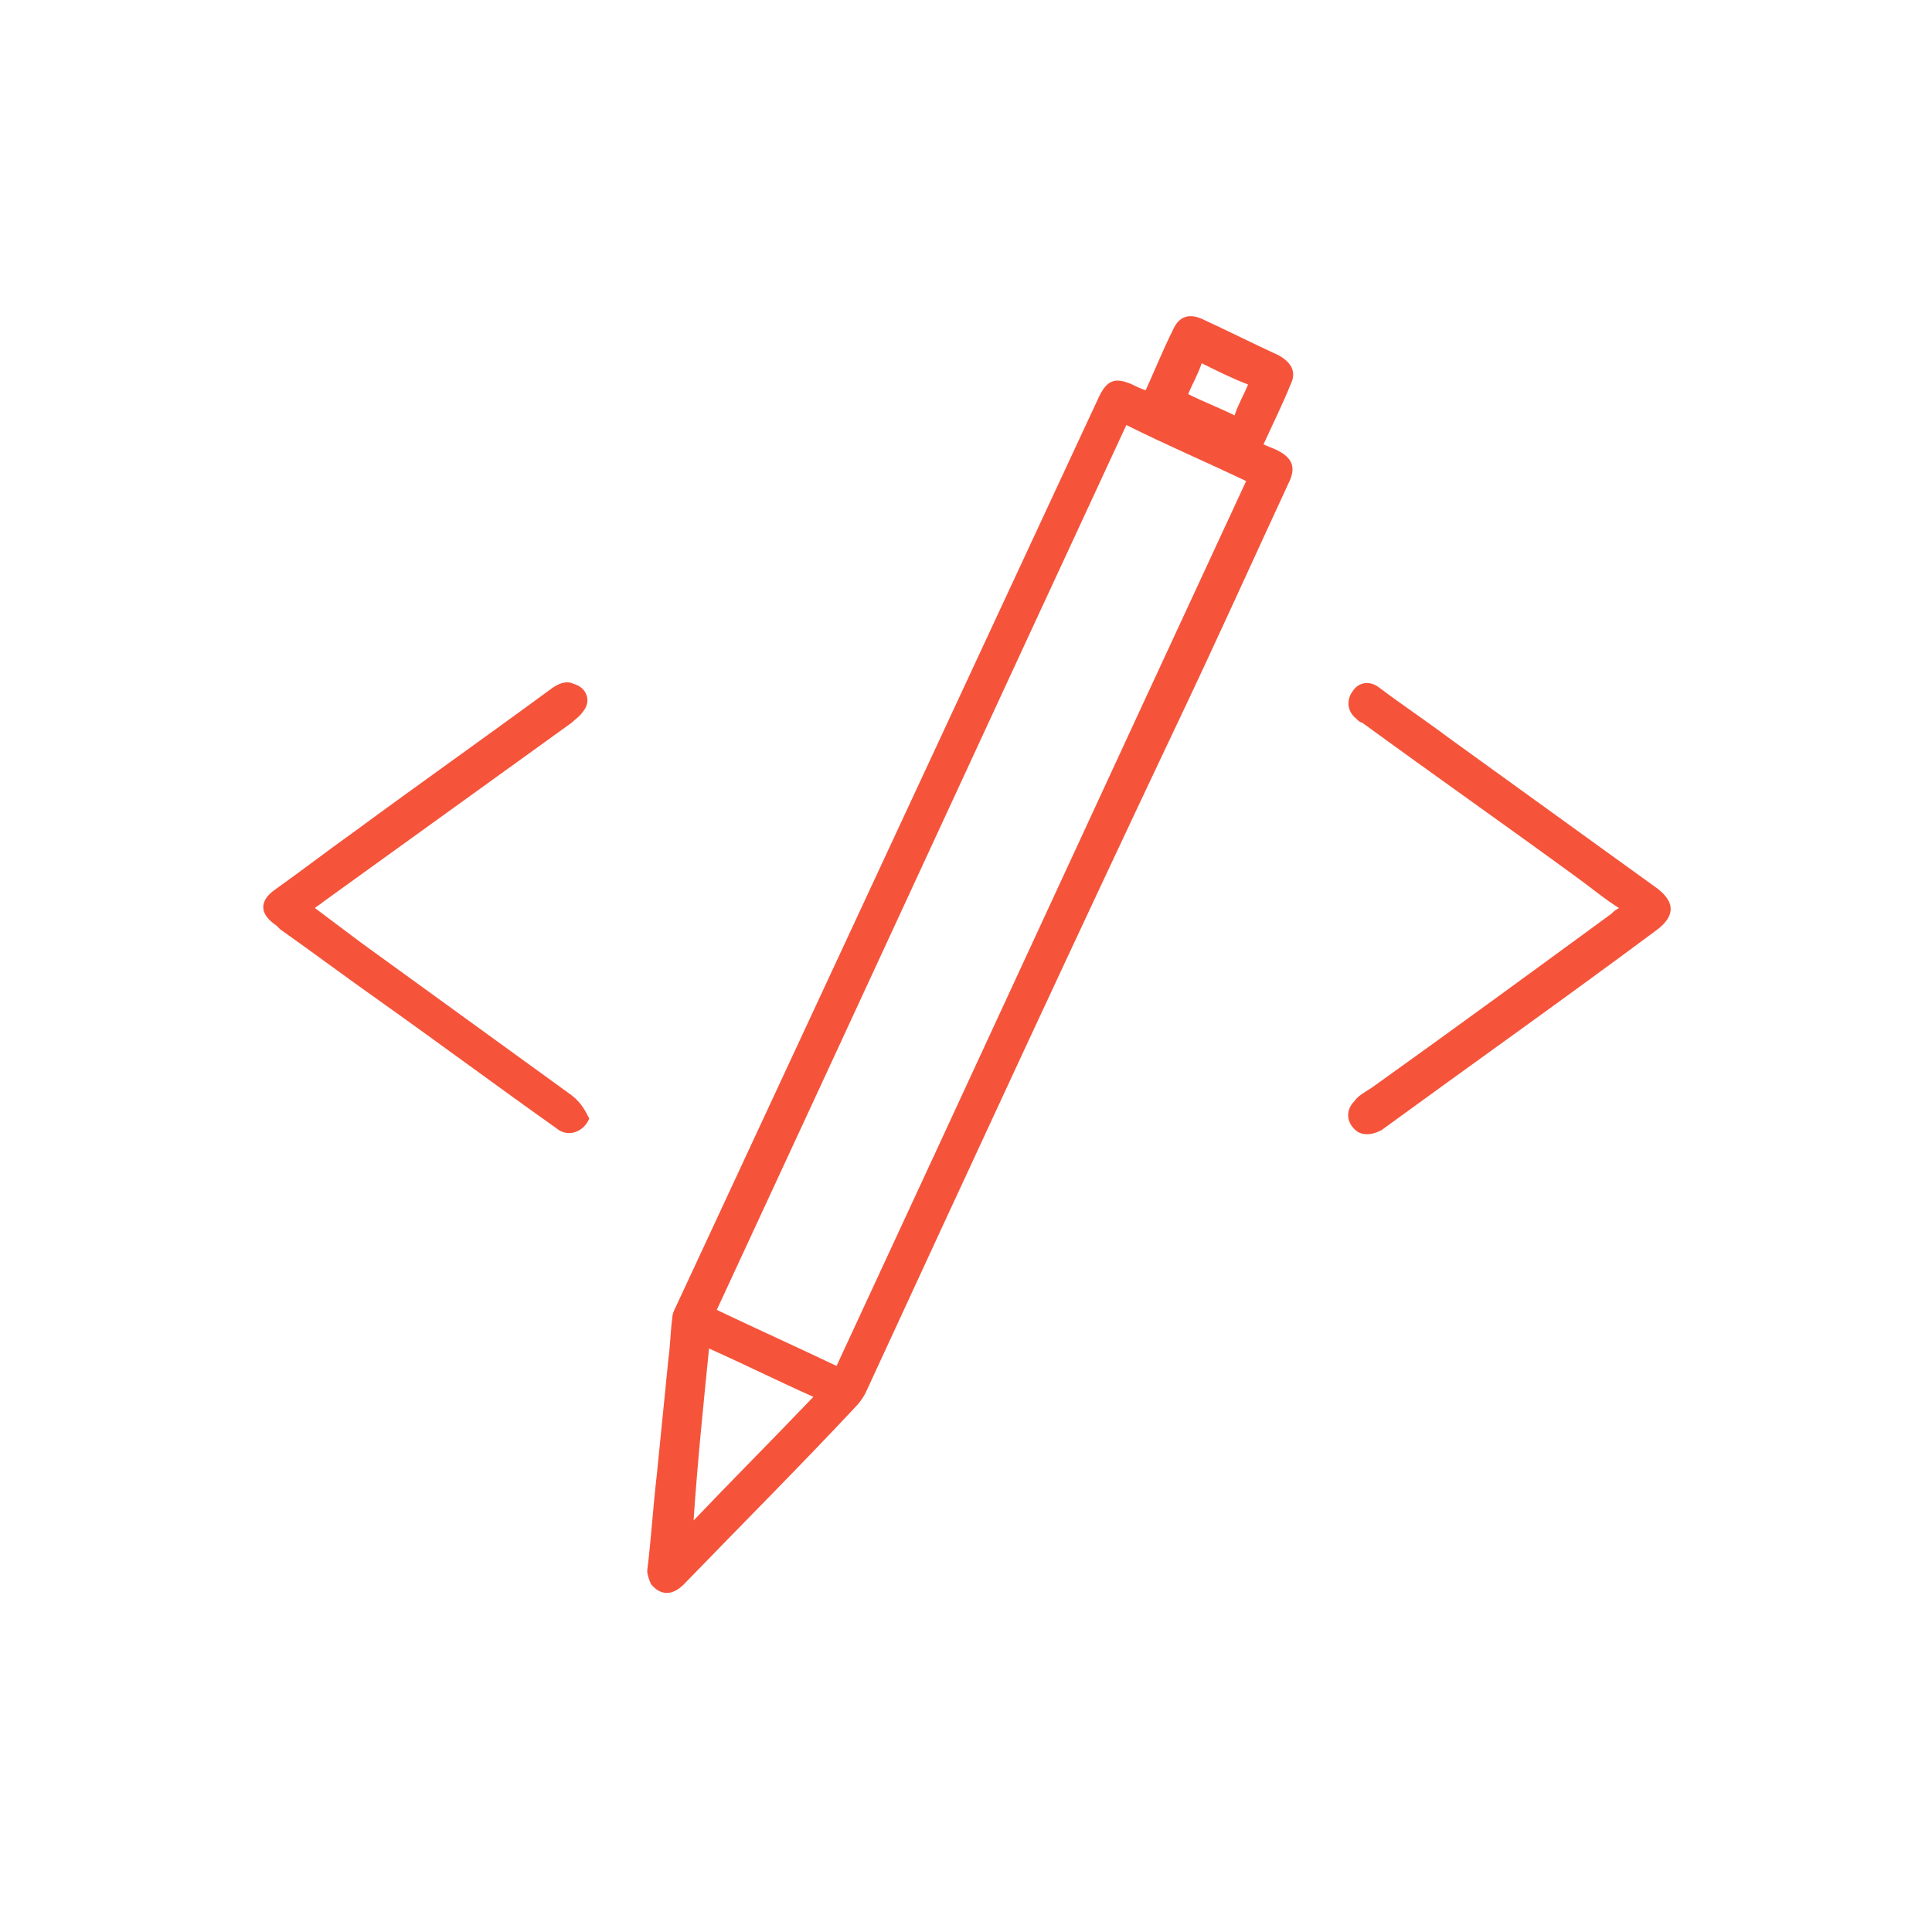
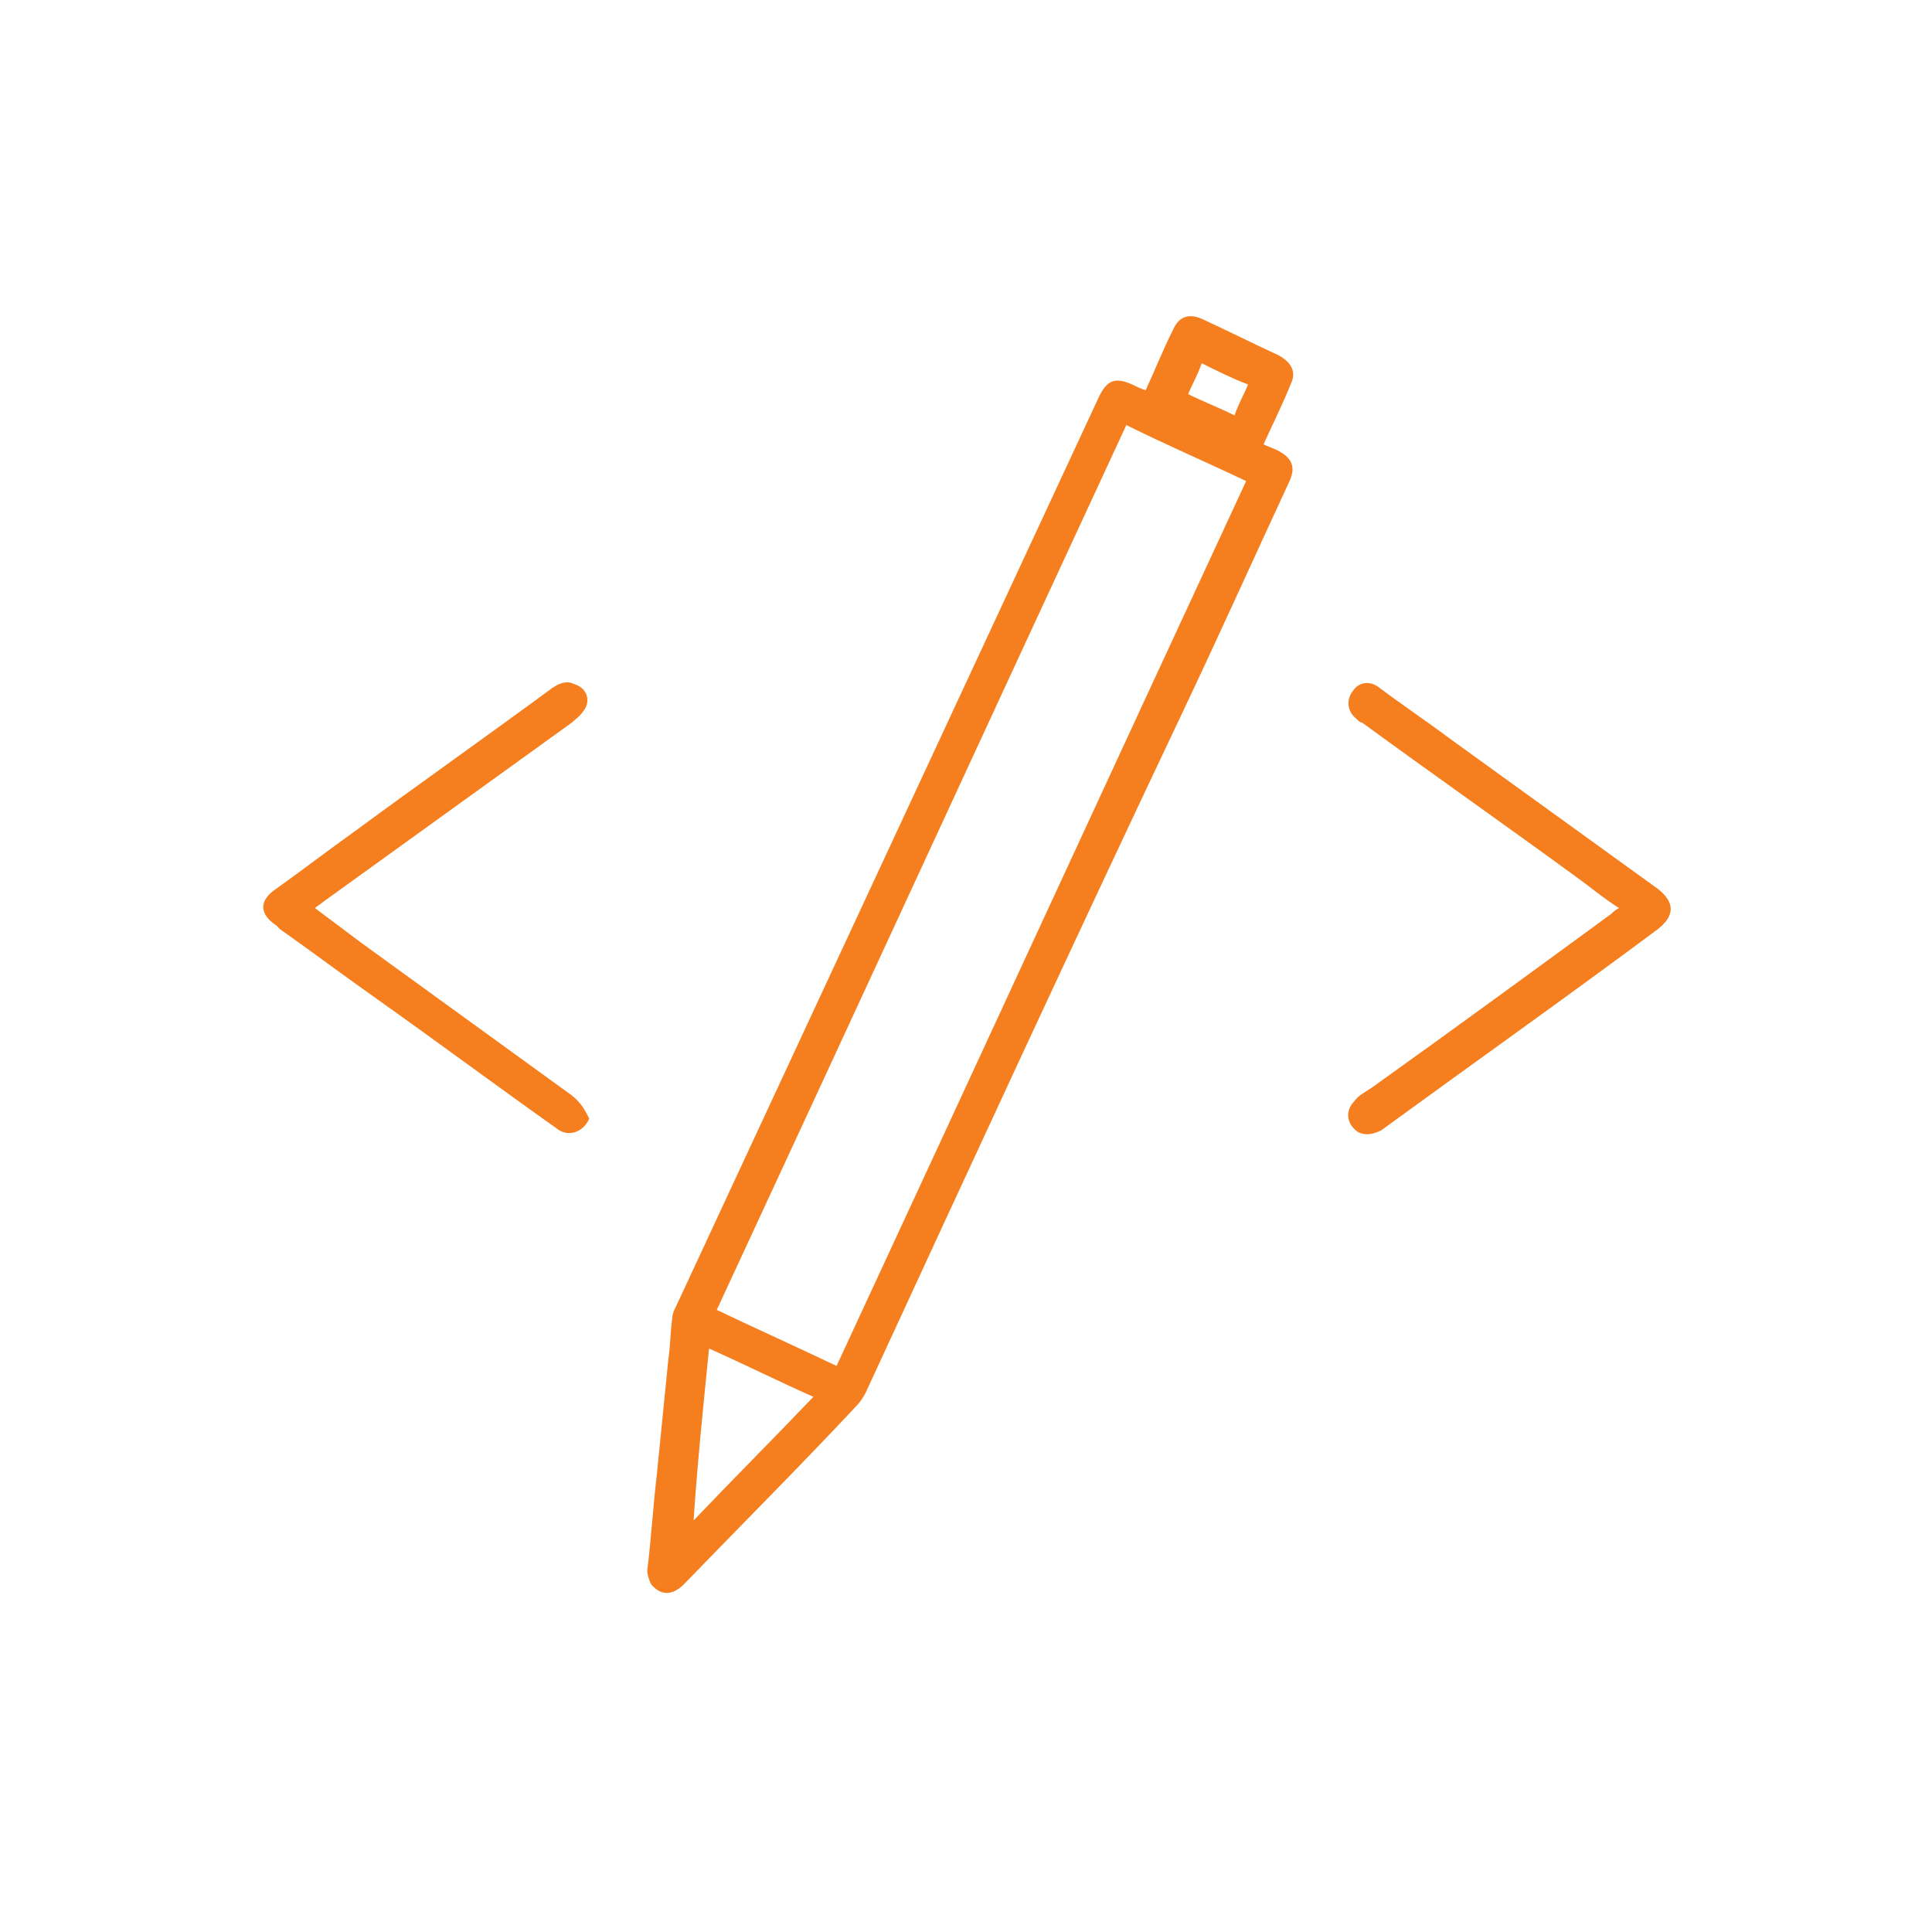
<svg xmlns="http://www.w3.org/2000/svg" version="1.1" id="Layer_1" x="0px" y="0px" viewBox="150 150 100 100" enable-background="new 0 0 400 400" xml:space="preserve">
  <g>
    <g>
-       <path fill="#F5543B" d="M216.2,168.4c-1.3-0.6-2.7-1.3-4-1.9c-0.7-0.3-1.2-0.1-1.5,0.6c-0.5,1-0.9,2-1.4,3.1c-0.3-0.1-0.5-0.2-0.7-0.3    c-0.9-0.4-1.3-0.2-1.7,0.6c-7.3,15.7-14.6,31.4-21.9,47.1c-0.1,0.2-0.2,0.4-0.2,0.6c-0.1,0.7-0.1,1.4-0.2,2.1c-0.2,2-0.4,4-0.6,6    c-0.2,1.7-0.3,3.4-0.5,5c0,0.2,0.1,0.5,0.2,0.7c0.5,0.6,1.1,0.6,1.7,0c3-3.1,6-6.1,8.9-9.2c0.2-0.2,0.4-0.5,0.5-0.7    c5.4-11.7,10.8-23.4,16.3-35c1.9-4,3.7-8,5.6-12.1c0.4-0.8,0.2-1.3-0.6-1.7c-0.2-0.1-0.5-0.2-0.7-0.3c0.5-1.1,1-2.1,1.4-3.1    C217.1,169.3,216.9,168.8,216.2,168.4z M185.9,228.7C185.8,228.7,185.8,228.7,185.9,228.7c0.2-3,0.5-5.9,0.8-8.9    c1.8,0.8,3.6,1.7,5.4,2.5C190,224.5,187.9,226.6,185.9,228.7z M193.3,220.7c-2.1-1-4.1-1.9-6.2-2.9c7.1-15.3,14.1-30.5,21.2-45.8    c2,1,4.1,1.9,6.2,2.9C207.4,190.2,200.4,205.4,193.3,220.7z M213.9,171.5c-0.8-0.4-1.6-0.7-2.4-1.1c0.2-0.5,0.5-1,0.7-1.6    c0.8,0.4,1.6,0.8,2.4,1.1C214.4,170.4,214.1,170.9,213.9,171.5z M179.6,206.7c-3.6-2.6-7.3-5.3-10.9-7.9c-0.8-0.6-1.6-1.2-2.4-1.8    c0.1-0.1,0.3-0.2,0.4-0.3c4.3-3.1,8.6-6.2,12.9-9.3c0.2-0.2,0.4-0.3,0.6-0.6c0.4-0.5,0.2-1.2-0.5-1.4c-0.4-0.2-0.8,0-1.1,0.2    c-3.4,2.5-6.8,4.9-10.2,7.4c-1.4,1-2.7,2-4.1,3c-0.9,0.6-0.9,1.3,0,1.9c0.1,0.1,0.1,0.1,0.2,0.2c1.7,1.2,3.3,2.4,5,3.6    c3.1,2.2,6.2,4.5,9.3,6.7c0.6,0.5,1.4,0.2,1.7-0.5C180.3,207.5,180.1,207.1,179.6,206.7z M235.8,196c-3.6-2.6-7.2-5.2-10.8-7.8    c-1.2-0.9-2.4-1.7-3.6-2.6c-0.5-0.4-1.1-0.3-1.4,0.2c-0.3,0.4-0.3,1,0.2,1.4c0.1,0.1,0.2,0.2,0.3,0.2c3.7,2.7,7.4,5.3,11.1,8    c0.7,0.5,1.4,1.1,2.2,1.6c-0.2,0.1-0.3,0.2-0.4,0.3c-4.1,3-8.2,6-12.4,9c-0.3,0.2-0.7,0.4-0.9,0.7c-0.5,0.5-0.4,1.2,0.2,1.6    c0.4,0.2,0.8,0.1,1.2-0.1c4.8-3.5,9.6-6.9,14.3-10.4C236.7,197.4,236.7,196.7,235.8,196z" />
+       <path fill="#f57f1f" d="M216.2,168.4c-1.3-0.6-2.7-1.3-4-1.9c-0.7-0.3-1.2-0.1-1.5,0.6c-0.5,1-0.9,2-1.4,3.1c-0.3-0.1-0.5-0.2-0.7-0.3    c-0.9-0.4-1.3-0.2-1.7,0.6c-7.3,15.7-14.6,31.4-21.9,47.1c-0.1,0.2-0.2,0.4-0.2,0.6c-0.1,0.7-0.1,1.4-0.2,2.1c-0.2,2-0.4,4-0.6,6    c-0.2,1.7-0.3,3.4-0.5,5c0,0.2,0.1,0.5,0.2,0.7c0.5,0.6,1.1,0.6,1.7,0c3-3.1,6-6.1,8.9-9.2c0.2-0.2,0.4-0.5,0.5-0.7    c5.4-11.7,10.8-23.4,16.3-35c1.9-4,3.7-8,5.6-12.1c0.4-0.8,0.2-1.3-0.6-1.7c-0.2-0.1-0.5-0.2-0.7-0.3c0.5-1.1,1-2.1,1.4-3.1    C217.1,169.3,216.9,168.8,216.2,168.4z M185.9,228.7C185.8,228.7,185.8,228.7,185.9,228.7c0.2-3,0.5-5.9,0.8-8.9    c1.8,0.8,3.6,1.7,5.4,2.5C190,224.5,187.9,226.6,185.9,228.7z M193.3,220.7c-2.1-1-4.1-1.9-6.2-2.9c7.1-15.3,14.1-30.5,21.2-45.8    c2,1,4.1,1.9,6.2,2.9C207.4,190.2,200.4,205.4,193.3,220.7z M213.9,171.5c-0.8-0.4-1.6-0.7-2.4-1.1c0.2-0.5,0.5-1,0.7-1.6    c0.8,0.4,1.6,0.8,2.4,1.1C214.4,170.4,214.1,170.9,213.9,171.5z M179.6,206.7c-3.6-2.6-7.3-5.3-10.9-7.9c-0.8-0.6-1.6-1.2-2.4-1.8    c0.1-0.1,0.3-0.2,0.4-0.3c4.3-3.1,8.6-6.2,12.9-9.3c0.2-0.2,0.4-0.3,0.6-0.6c0.4-0.5,0.2-1.2-0.5-1.4c-0.4-0.2-0.8,0-1.1,0.2    c-3.4,2.5-6.8,4.9-10.2,7.4c-1.4,1-2.7,2-4.1,3c-0.9,0.6-0.9,1.3,0,1.9c0.1,0.1,0.1,0.1,0.2,0.2c1.7,1.2,3.3,2.4,5,3.6    c3.1,2.2,6.2,4.5,9.3,6.7c0.6,0.5,1.4,0.2,1.7-0.5C180.3,207.5,180.1,207.1,179.6,206.7z M235.8,196c-3.6-2.6-7.2-5.2-10.8-7.8    c-1.2-0.9-2.4-1.7-3.6-2.6c-0.5-0.4-1.1-0.3-1.4,0.2c-0.3,0.4-0.3,1,0.2,1.4c0.1,0.1,0.2,0.2,0.3,0.2c3.7,2.7,7.4,5.3,11.1,8    c0.7,0.5,1.4,1.1,2.2,1.6c-0.2,0.1-0.3,0.2-0.4,0.3c-4.1,3-8.2,6-12.4,9c-0.3,0.2-0.7,0.4-0.9,0.7c-0.5,0.5-0.4,1.2,0.2,1.6    c0.4,0.2,0.8,0.1,1.2-0.1c4.8-3.5,9.6-6.9,14.3-10.4C236.7,197.4,236.7,196.7,235.8,196z" />
    </g>
  </g>
</svg>
